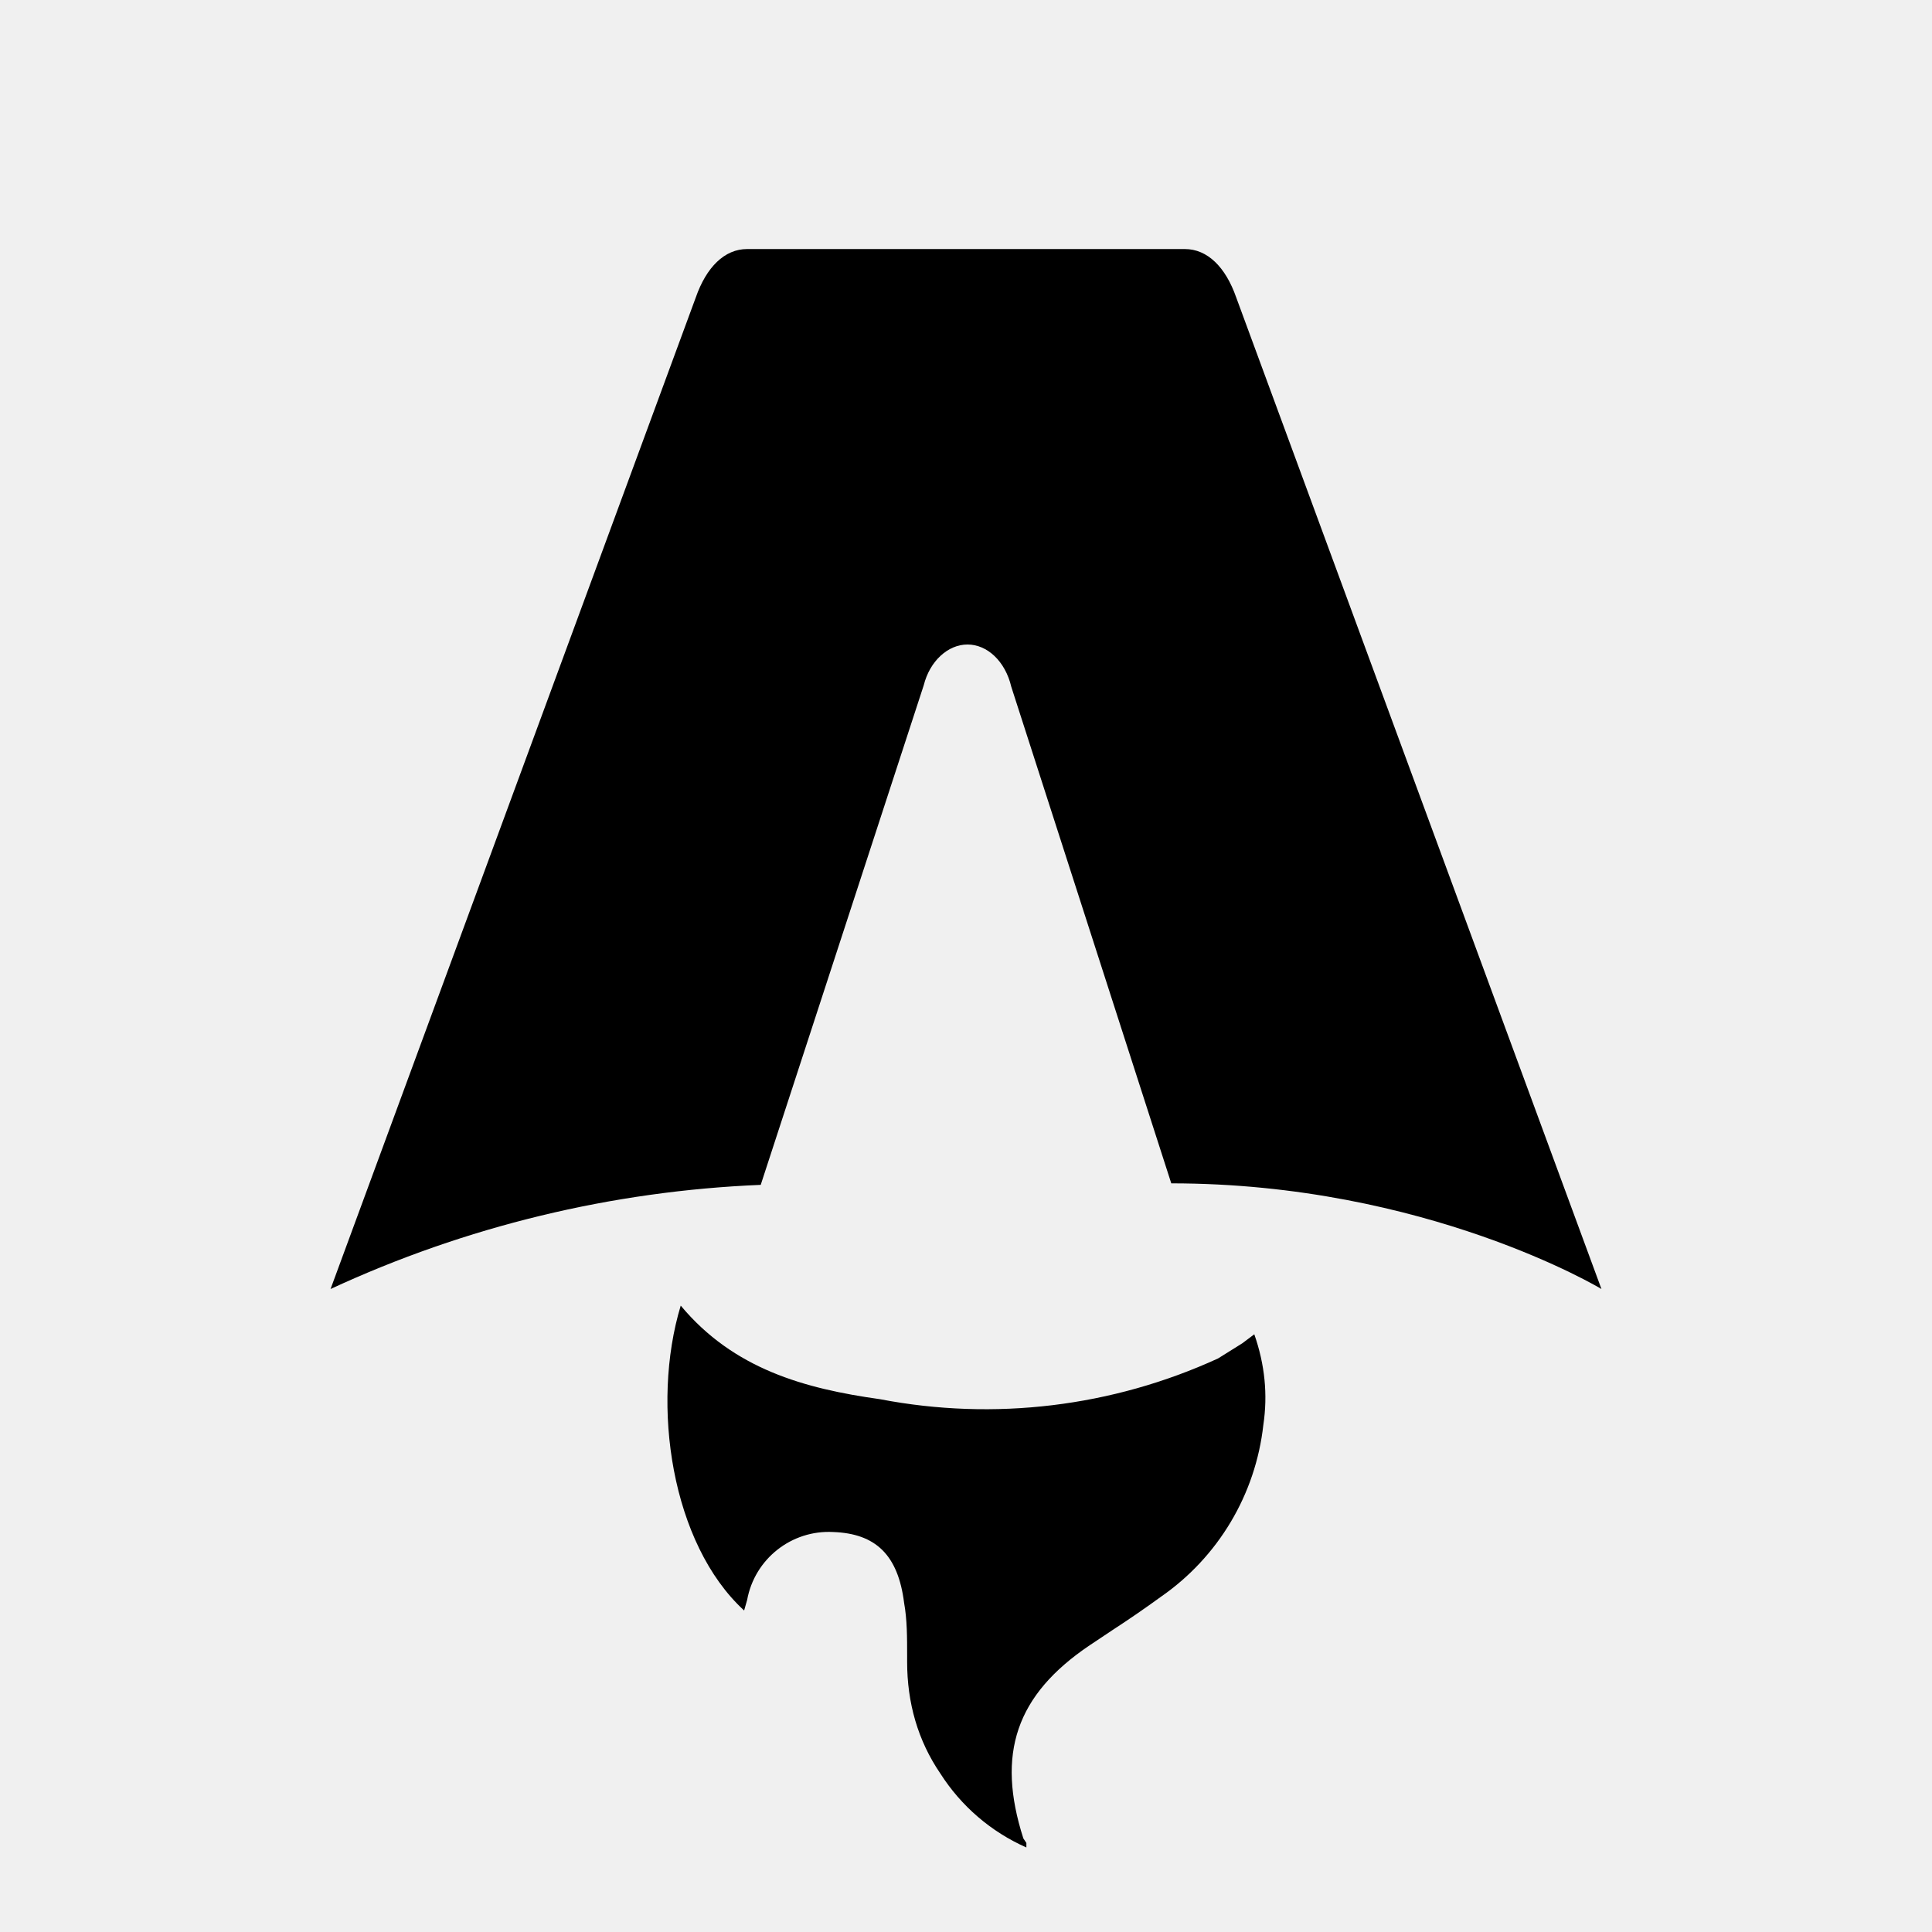
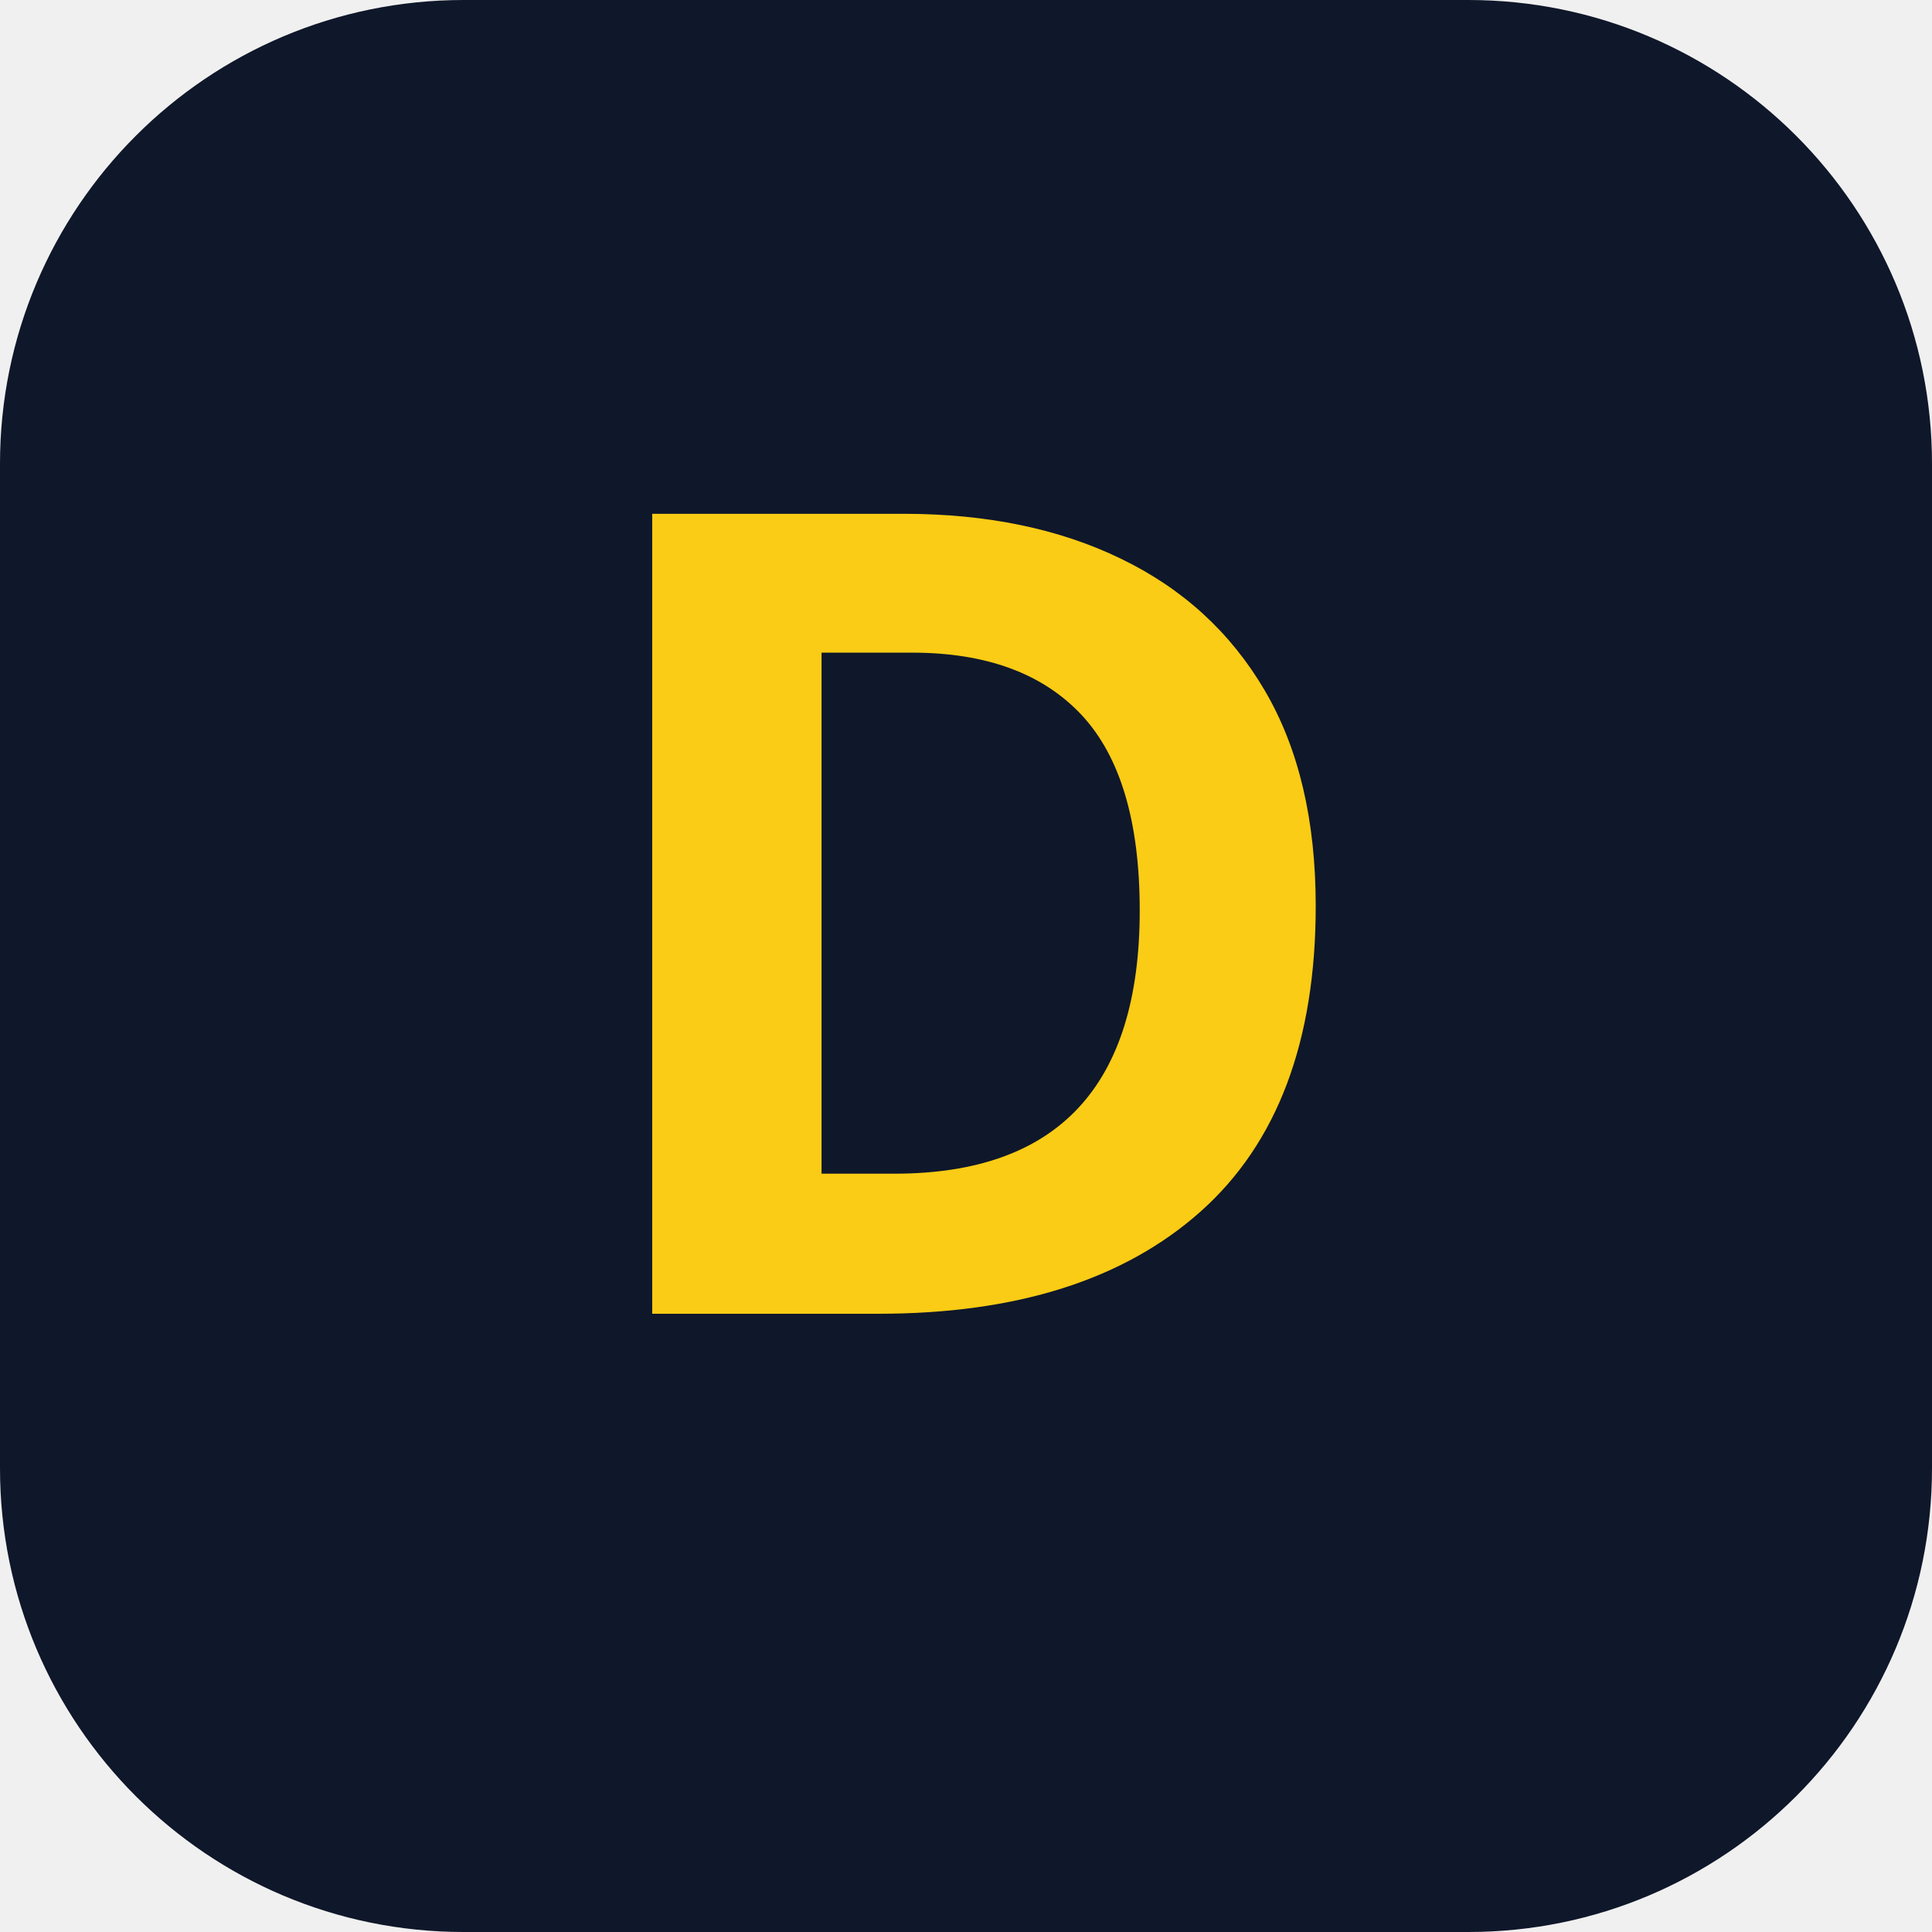
- <svg xmlns="http://www.w3.org/2000/svg" fill="none" viewBox="0 0 128 128">
-   <path d="M50.4 78.5a75.1 75.1 0 0 0-28.5 6.9l24.2-65.7c.7-2 1.9-3.2 3.4-3.2h29c1.5 0 2.7 1.2 3.4 3.2l24.2 65.7s-11.6-7-28.5-7L67 45.5c-.4-1.7-1.6-2.8-2.9-2.8-1.3 0-2.5 1.1-2.9 2.7L50.4 78.5Zm-1.1 28.2Zm-4.2-20.2c-2 6.6-.6 15.8 4.2 20.2a17.5 17.5 0 0 1 .2-.7 5.5 5.5 0 0 1 5.7-4.5c2.8.1 4.3 1.5 4.7 4.7.2 1.1.2 2.3.2 3.5v.4c0 2.7.7 5.2 2.2 7.4a13 13 0 0 0 5.7 4.9v-.3l-.2-.3c-1.8-5.6-.5-9.5 4.4-12.8l1.5-1a73 73 0 0 0 3.2-2.2 16 16 0 0 0 6.8-11.4c.3-2 .1-4-.6-6l-.8.6-1.6 1a37 37 0 0 1-22.4 2.7c-5-.7-9.7-2-13.2-6.2Z" />
-   <style>
-         path { fill: #000; }
-         @media (prefers-color-scheme: dark) {
-             path { fill: #FFF; }
-         }
-     </style>
+ <svg xmlns="http://www.w3.org/2000/svg" viewBox="0 0 100 100">
+   <rect width="100" height="100" rx="24" fill="#0F172A" />
+   <text x="50%" y="68%" font-family="'Montserrat', sans-serif" font-weight="900" font-size="58" fill="#FACC15" text-anchor="middle">D</text>
</svg>
